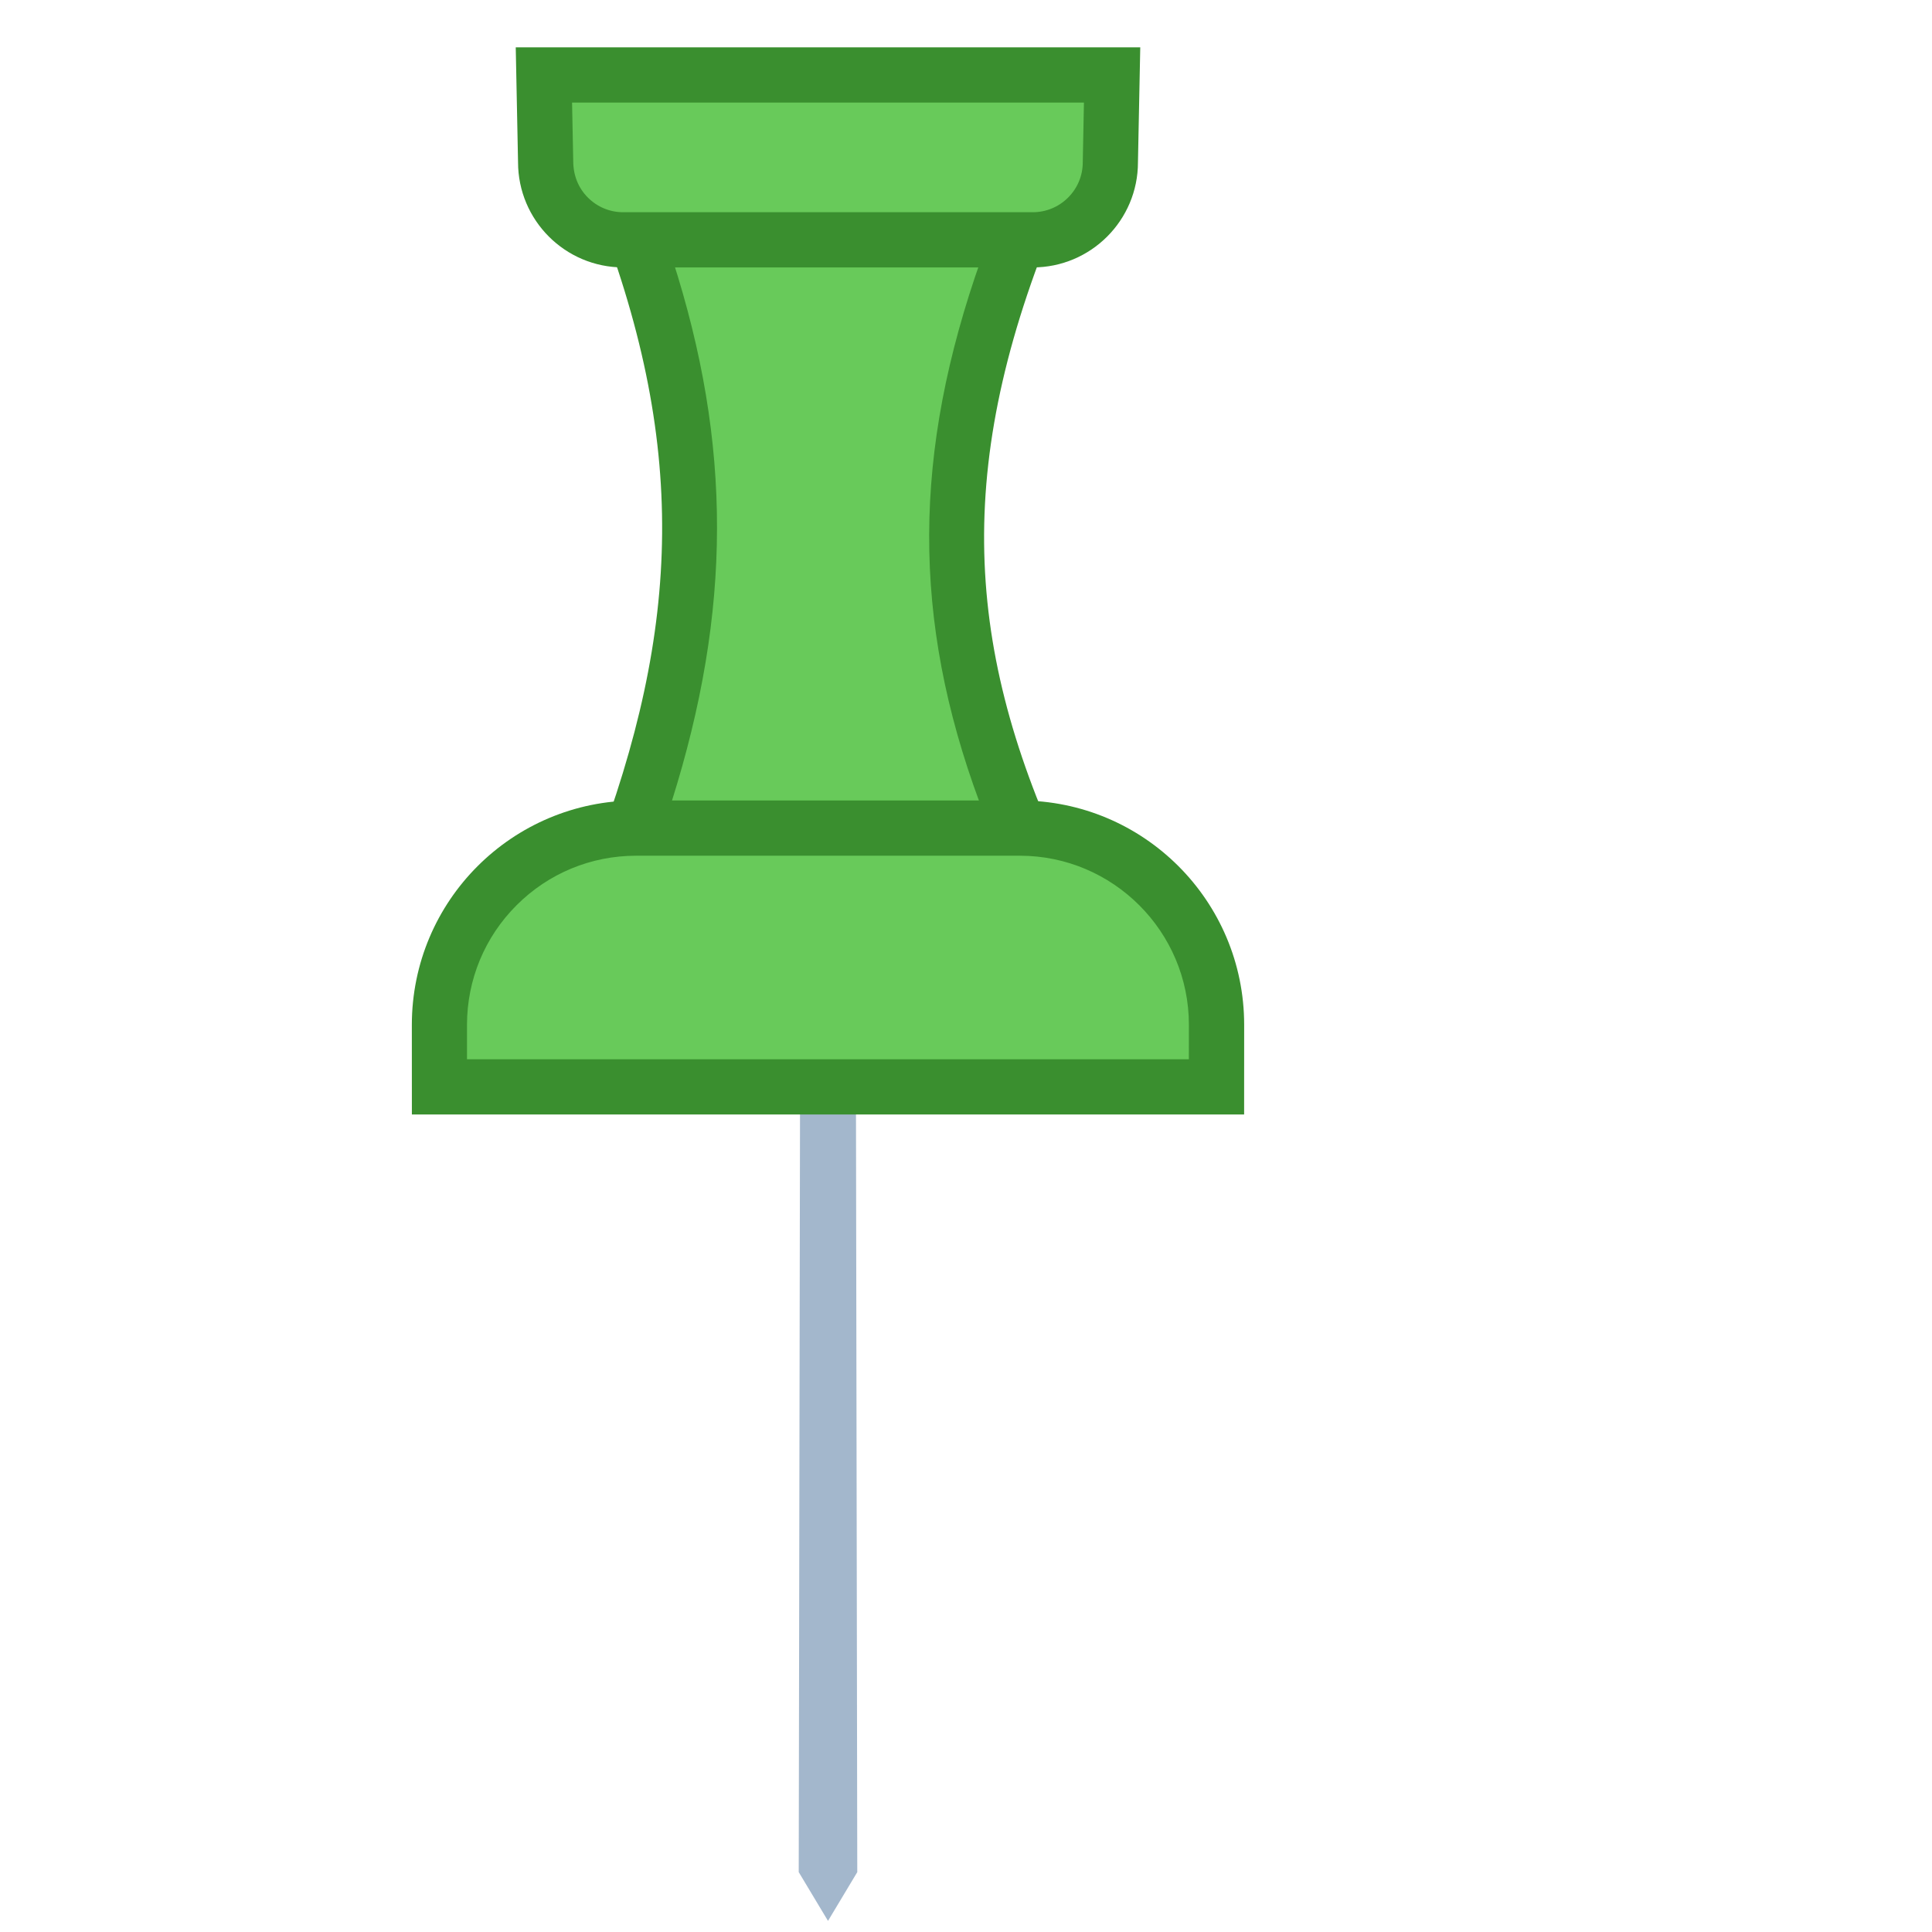
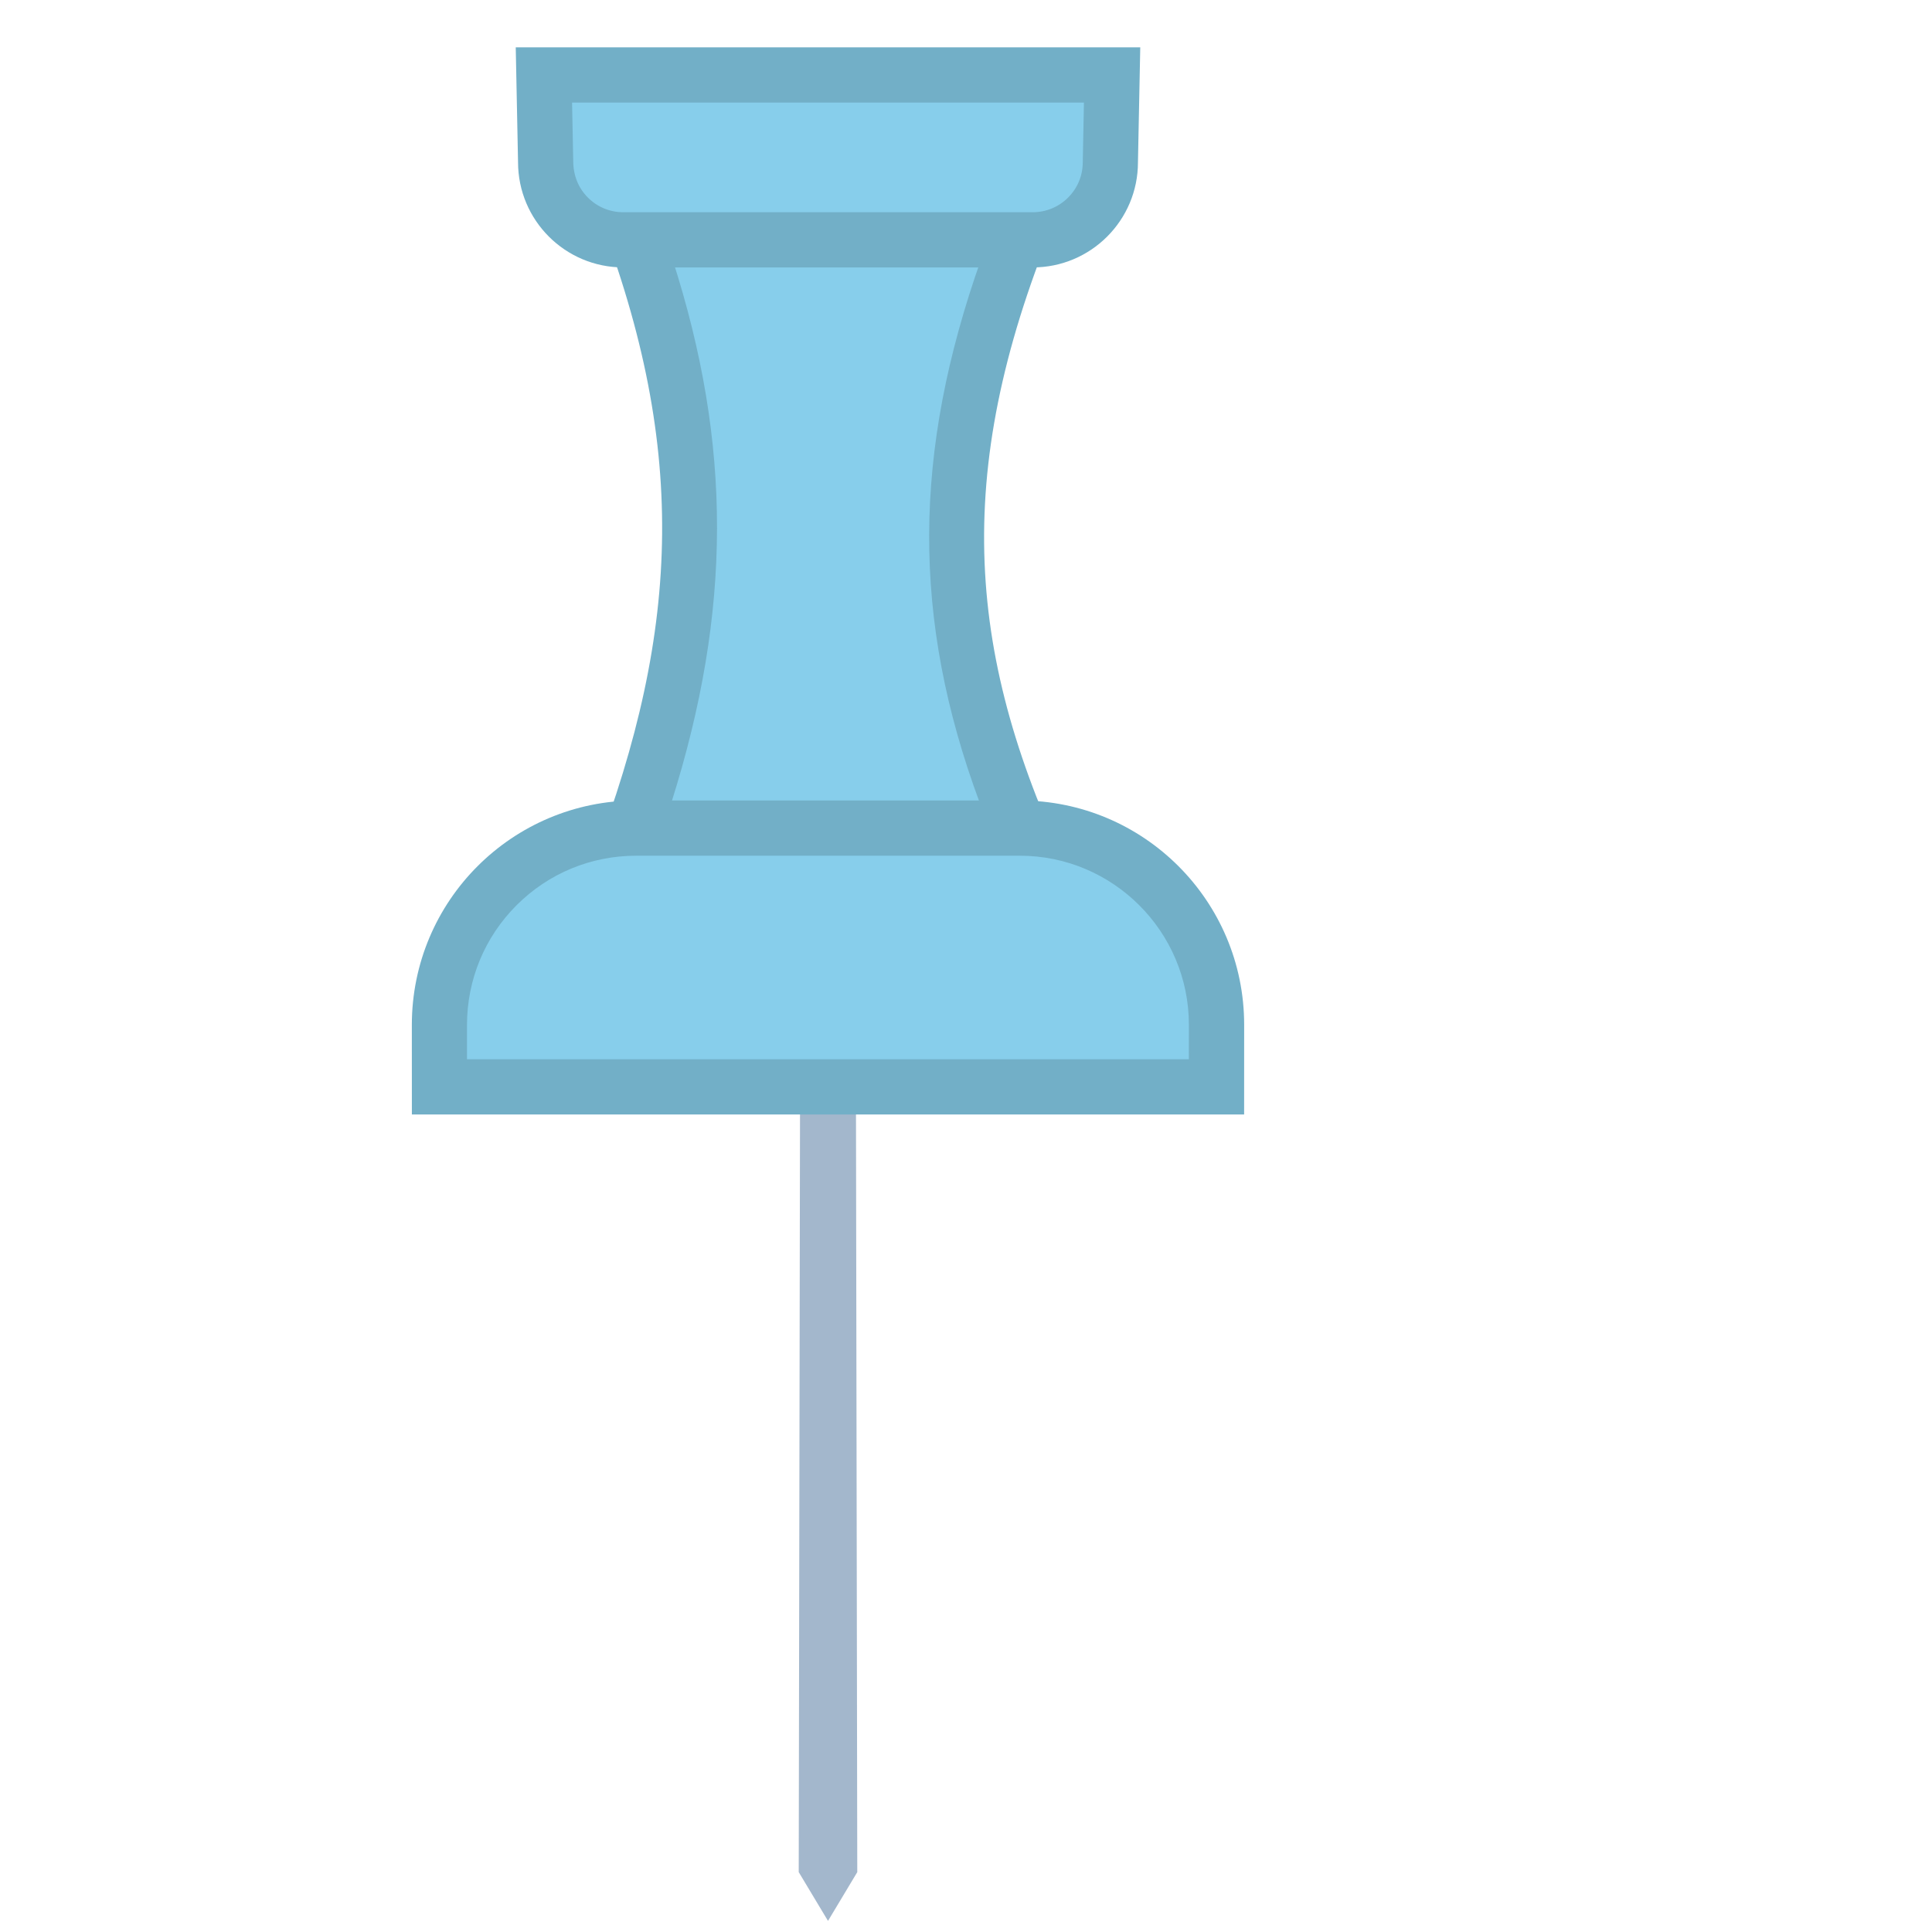
<svg xmlns="http://www.w3.org/2000/svg" height="30" viewBox="0 0 35 35" width="30">
  <g transform="matrix(.7071068 -.7071068 .7071068 .7071068 -6.213203 15)">
    <path d="m2 28.75-1 .25.25-1 12.396-12.354.708.708z" fill="#a3b7cc" />
-     <path d="m12.484 12.527c3.735-1.797 5.965-4.023 7.674-7.662l4.961 4.961c-3.917 1.705-6.152 3.93-7.682 7.654z" fill="#68ca5a" />
-     <path d="m20.298 5.713 3.958 3.958c-3.37 1.606-5.508 3.727-6.984 6.938l-3.945-3.945c3.228-1.68 5.358-3.804 6.971-6.951m-.298-1.713c-1.848 4.268-4.305 6.552-8.375 8.375l6 6c1.502-4.07 3.761-6.527 8.375-8.375z" fill="#3a8f2f" />
-     <path d="m26.152 10.5c-.376 0-.729-.146-.996-.413l-5.244-5.244c-.266-.265-.412-.619-.412-.994s.146-.729.413-.995l1.095-1.139 7.278 7.278-1.132 1.088c-.273.273-.627.419-1.002.419z" fill="#68ca5a" />
-     <path d="m21.014 2.429 6.557 6.557-.779.749c-.171.171-.398.265-.64.265s-.47-.094-.642-.266l-5.244-5.244c-.172-.171-.266-.399-.266-.641s.094-.47.28-.656zm-.014-1.429-1.441 1.5c-.745.745-.745 1.952 0 2.697l5.244 5.244c.372.373.861.559 1.349.559s.976-.186 1.348-.559l1.5-1.441z" fill="#3a8f2f" />
-     <path d="m6.707 13.339.795-.795c.673-.673 1.568-1.043 2.52-1.043.951 0 1.846.371 2.519 1.043l4.916 4.917c1.388 1.389 1.388 3.649 0 5.038l-.796.795z" fill="#68ca5a" />
-     <path d="m10.021 12c.818 0 1.587.319 2.166.897l4.916 4.916c1.193 1.194 1.193 3.137 0 4.33l-.443.442-9.247-9.247.442-.442c.579-.577 1.349-.896 2.166-.896m0-1c-1.04 0-2.079.397-2.873 1.19l-1.148 1.149 10.661 10.661 1.15-1.149c1.586-1.587 1.586-4.158 0-5.745l-4.916-4.916c-.794-.793-1.834-1.19-2.874-1.19z" fill="#3a8f2f" />
+     <path d="m12.484 12.527c3.735-1.797 5.965-4.023 7.674-7.662l4.961 4.961c-3.917 1.705-6.152 3.93-7.682 7.654z" fill="#87ceeb" />
+     <path d="m20.298 5.713 3.958 3.958c-3.37 1.606-5.508 3.727-6.984 6.938l-3.945-3.945c3.228-1.68 5.358-3.804 6.971-6.951m-.298-1.713c-1.848 4.268-4.305 6.552-8.375 8.375l6 6c1.502-4.07 3.761-6.527 8.375-8.375z" fill="#72afc7" />
+     <path d="m26.152 10.5c-.376 0-.729-.146-.996-.413l-5.244-5.244c-.266-.265-.412-.619-.412-.994s.146-.729.413-.995l1.095-1.139 7.278 7.278-1.132 1.088c-.273.273-.627.419-1.002.419z" fill="#87ceeb" />
+     <path d="m21.014 2.429 6.557 6.557-.779.749c-.171.171-.398.265-.64.265s-.47-.094-.642-.266l-5.244-5.244c-.172-.171-.266-.399-.266-.641s.094-.47.28-.656zm-.014-1.429-1.441 1.5c-.745.745-.745 1.952 0 2.697l5.244 5.244c.372.373.861.559 1.349.559s.976-.186 1.348-.559l1.5-1.441z" fill="#72afc7" />
+     <path d="m6.707 13.339.795-.795c.673-.673 1.568-1.043 2.52-1.043.951 0 1.846.371 2.519 1.043l4.916 4.917c1.388 1.389 1.388 3.649 0 5.038l-.796.795z" fill="#87ceeb" />
+     <path d="m10.021 12c.818 0 1.587.319 2.166.897l4.916 4.916c1.193 1.194 1.193 3.137 0 4.33l-.443.442-9.247-9.247.442-.442c.579-.577 1.349-.896 2.166-.896m0-1c-1.04 0-2.079.397-2.873 1.19l-1.148 1.149 10.661 10.661 1.15-1.149c1.586-1.587 1.586-4.158 0-5.745l-4.916-4.916c-.794-.793-1.834-1.19-2.874-1.19z" fill="#72afc7" />
  </g>
</svg>
